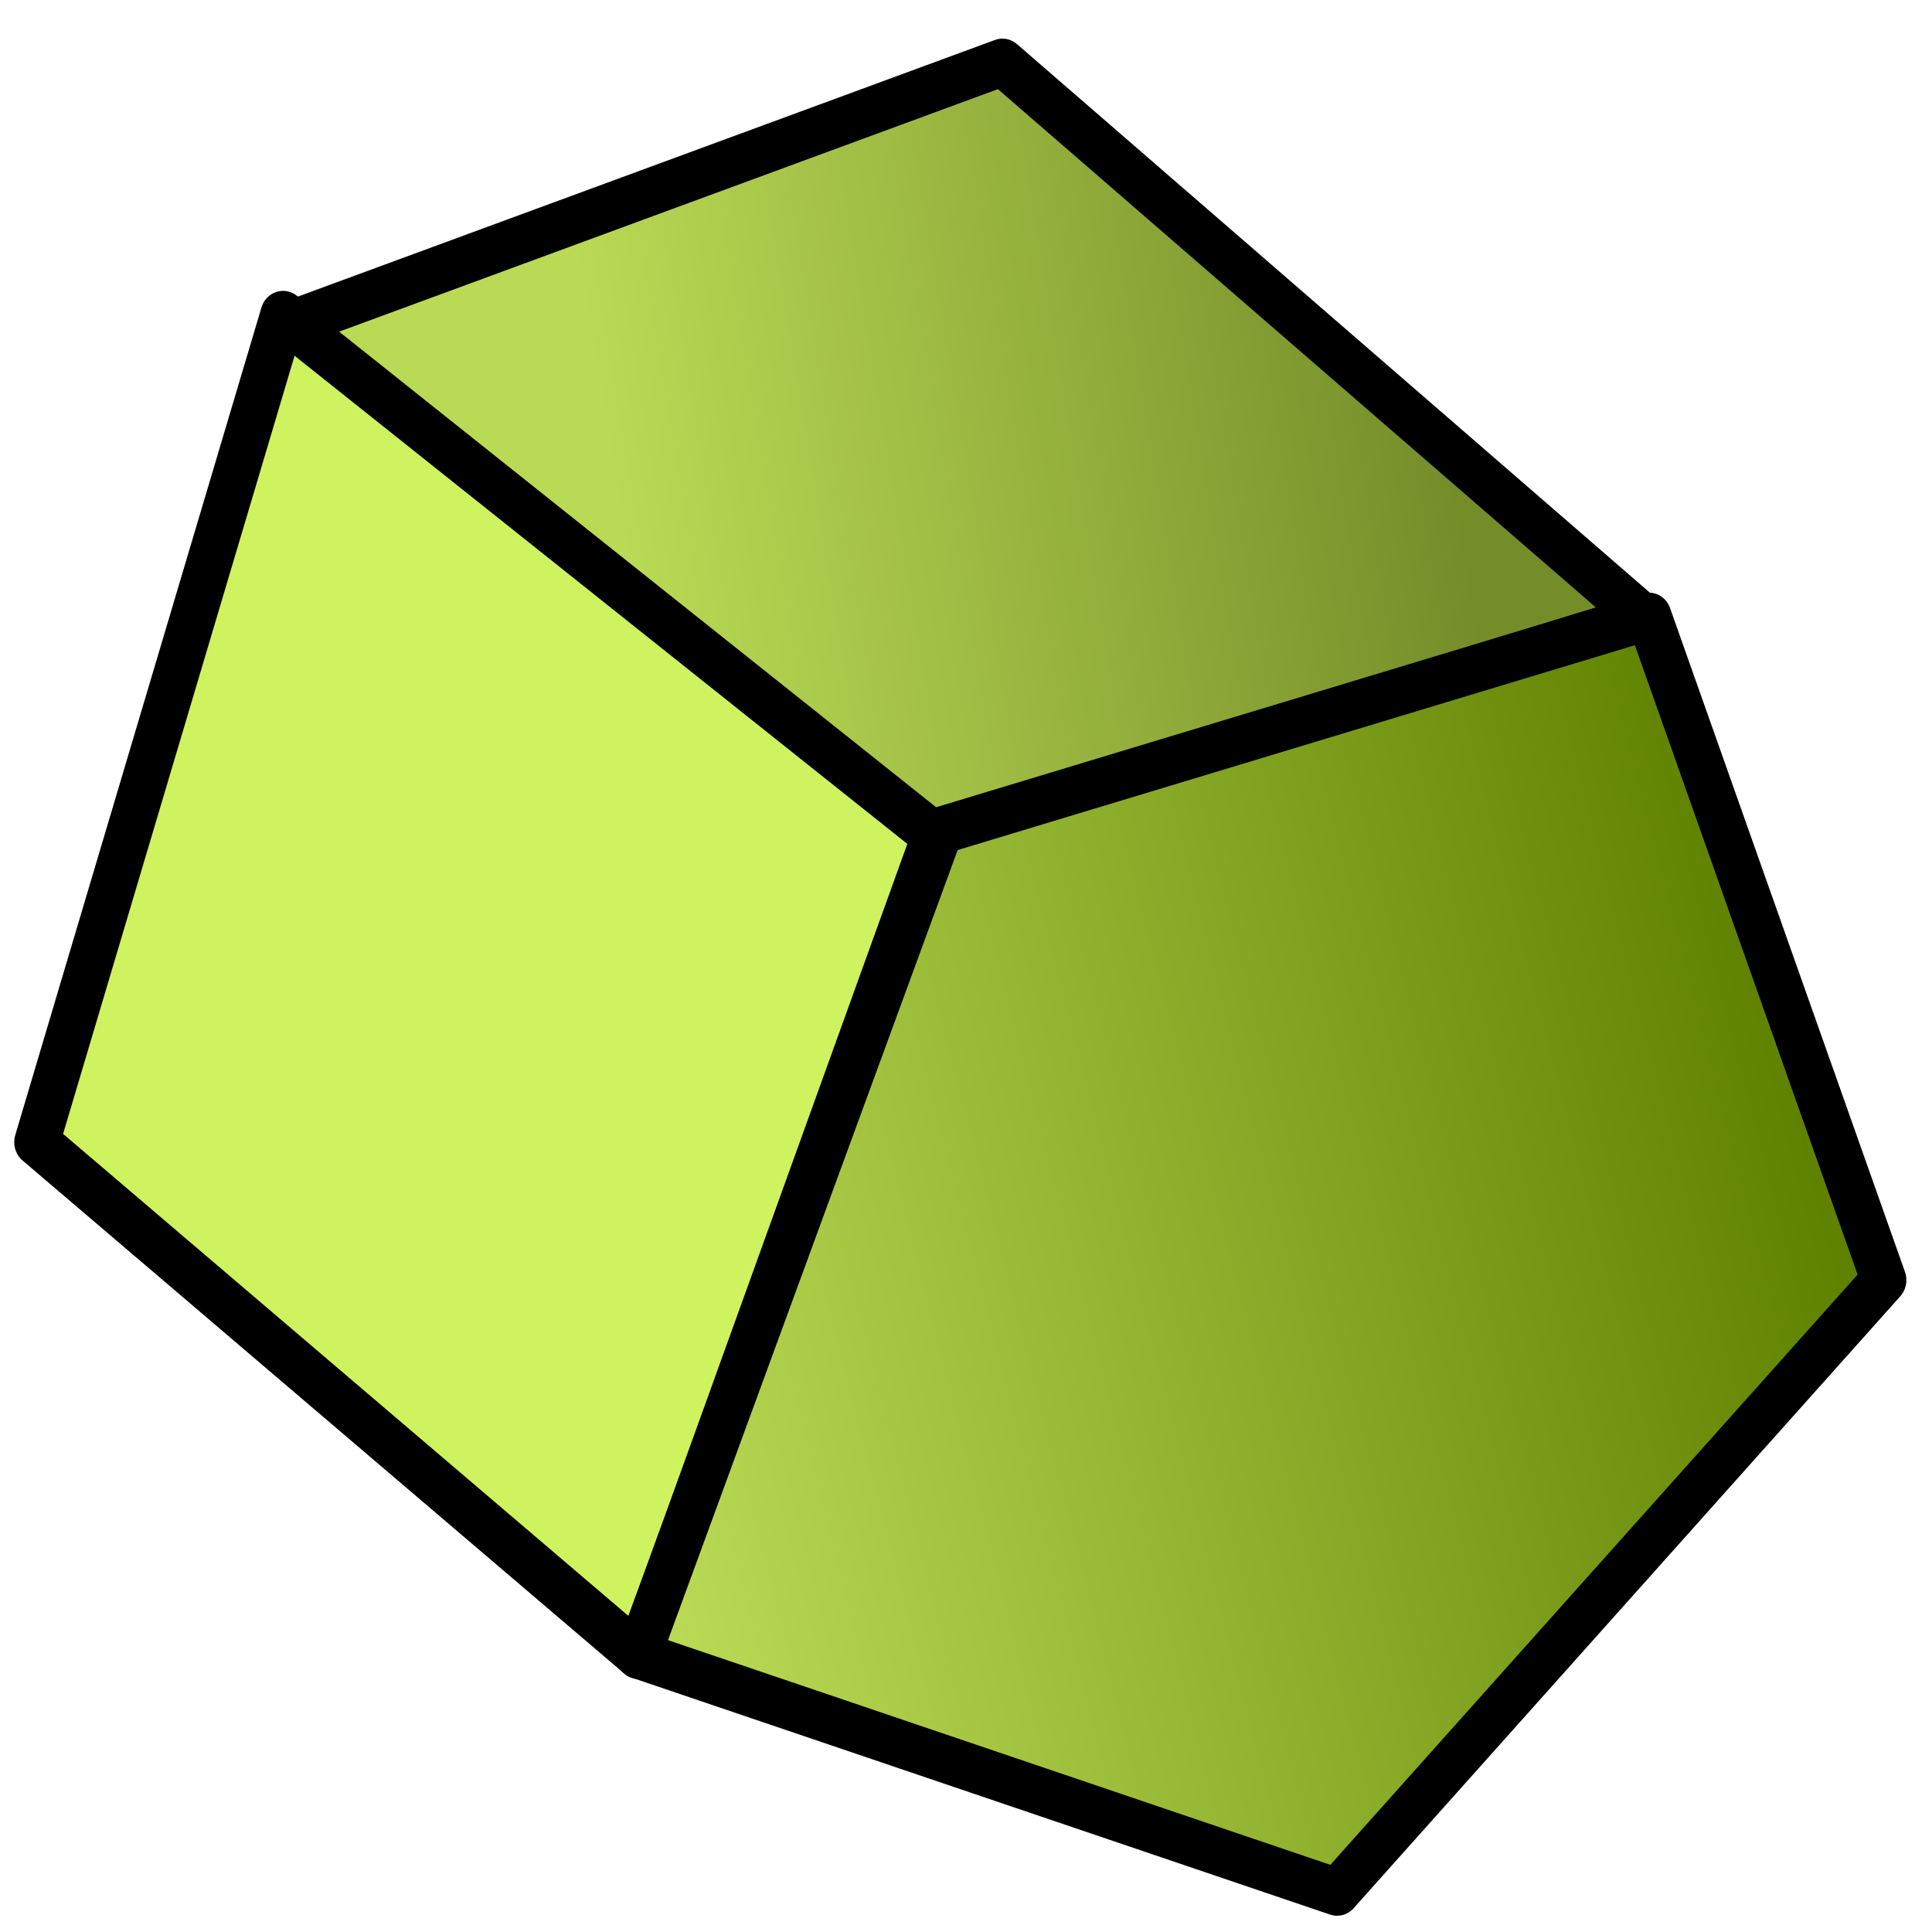
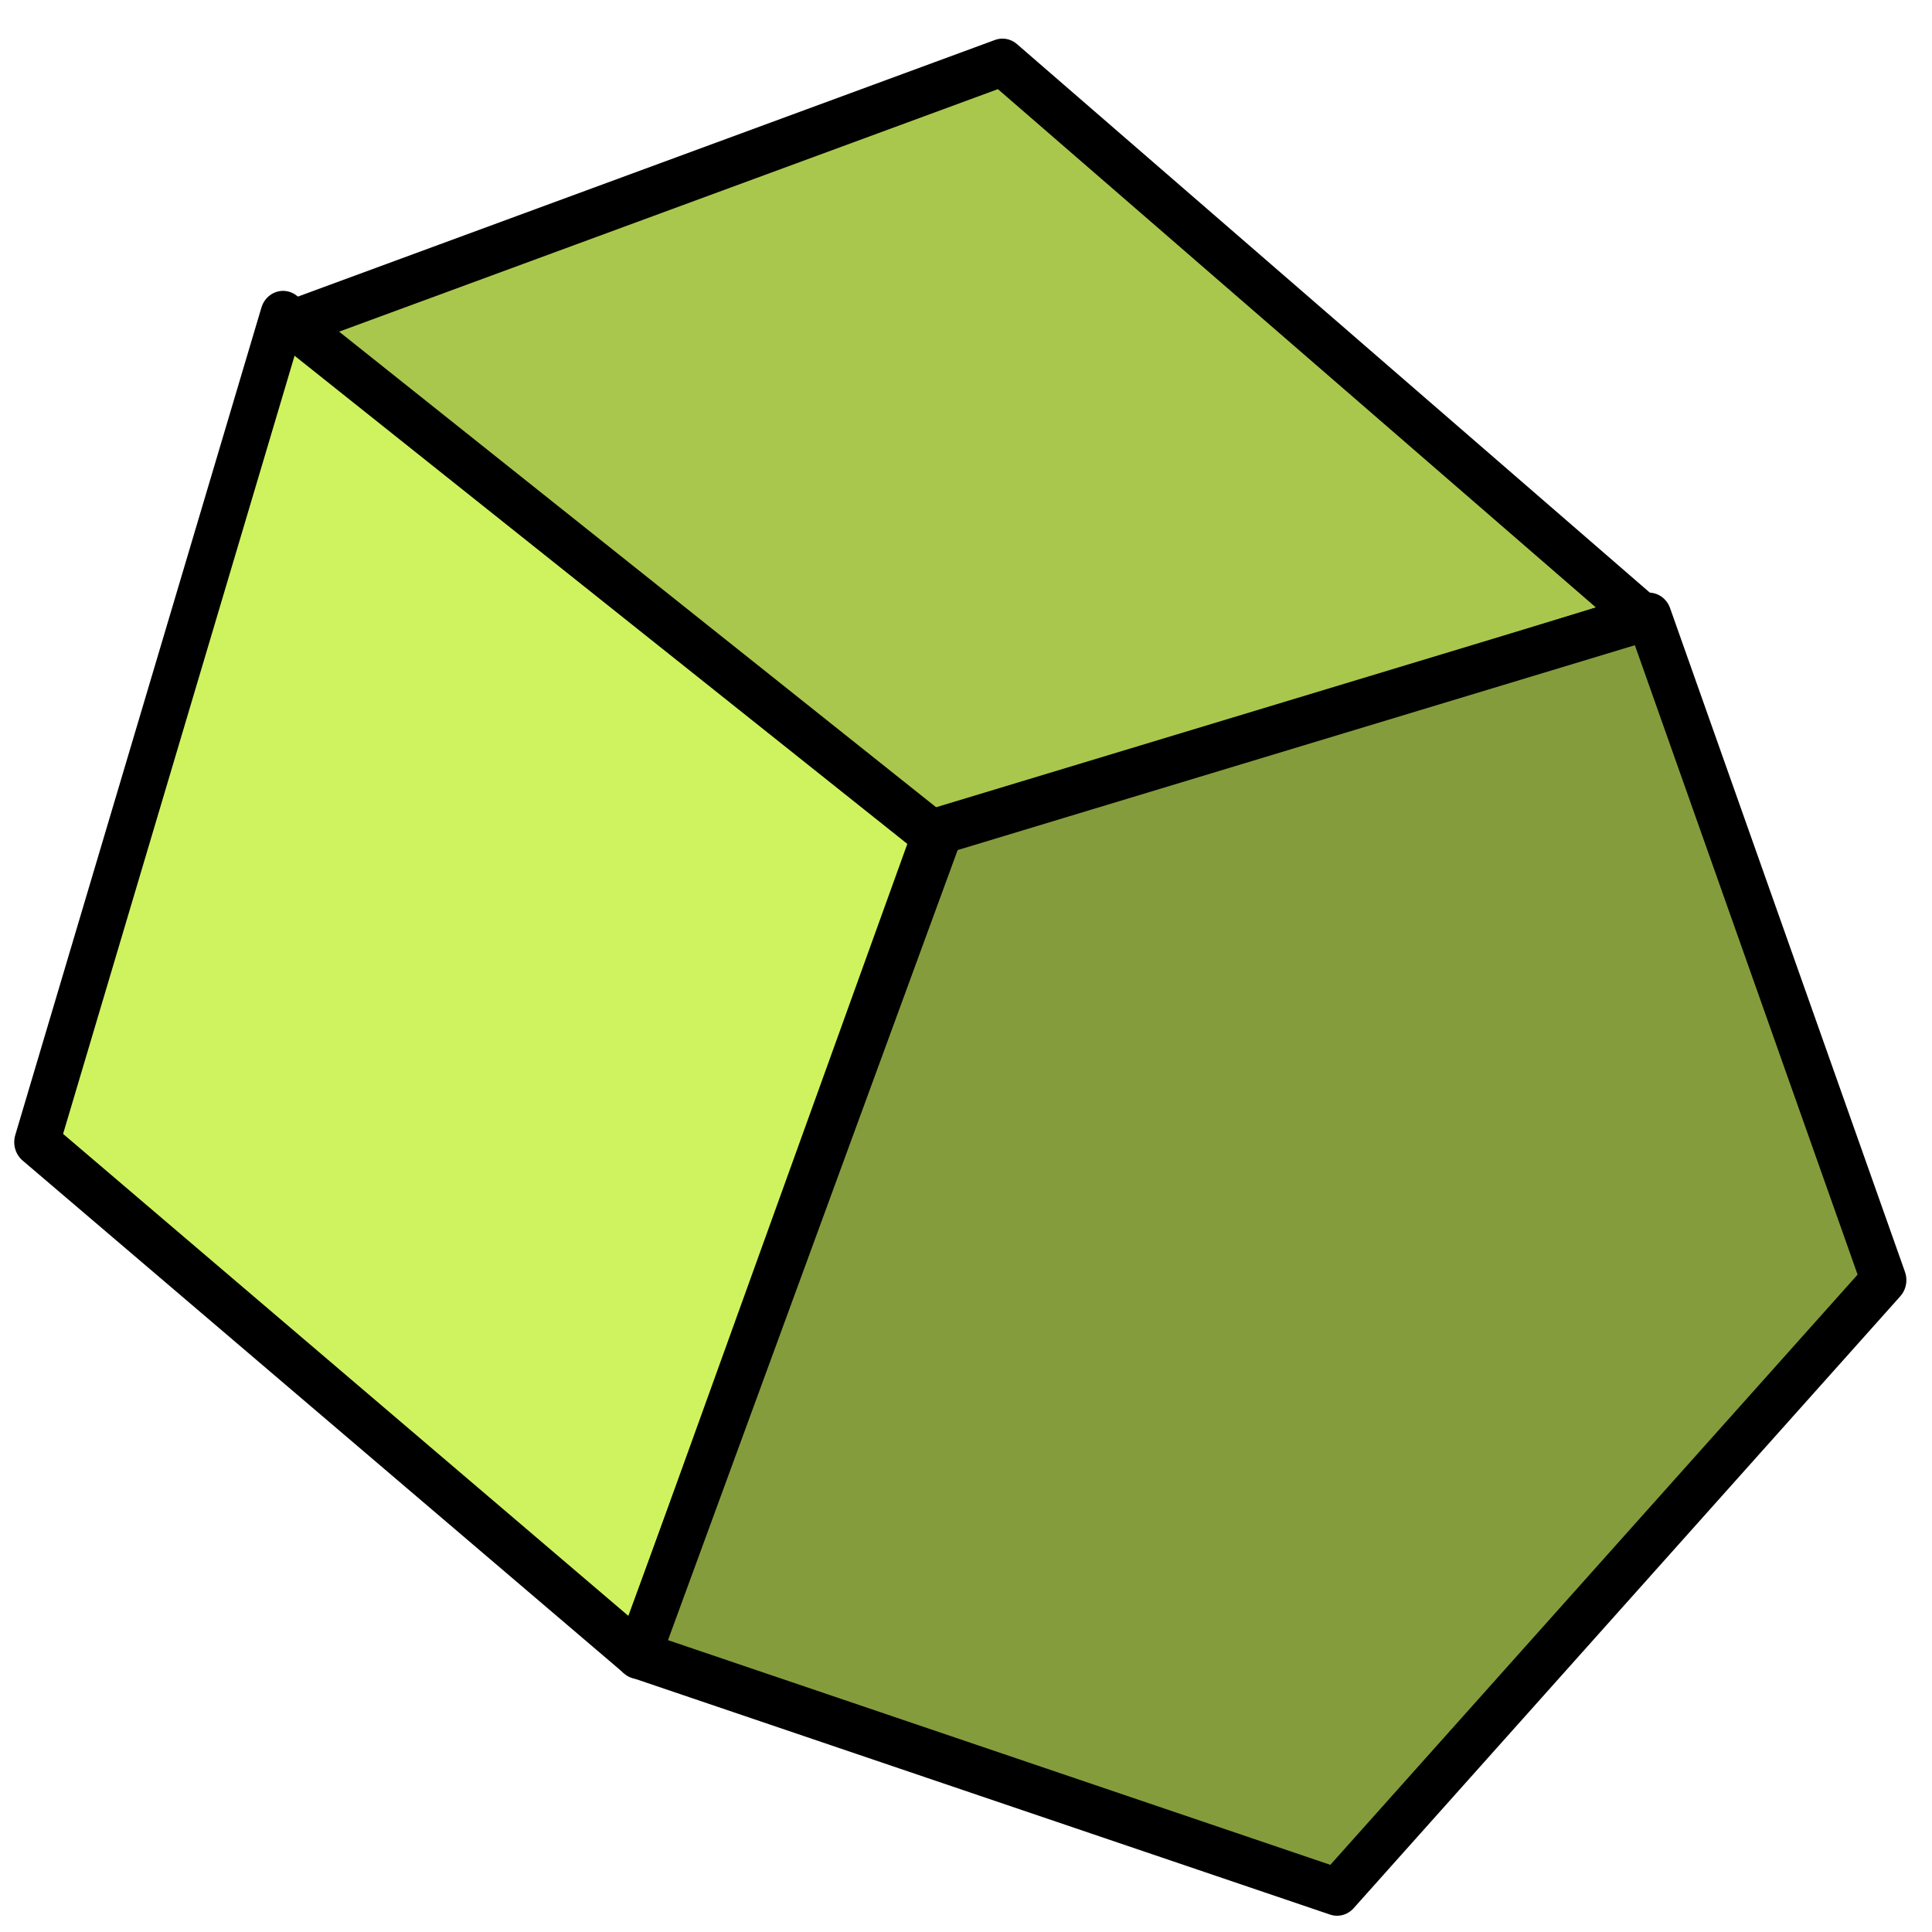
<svg xmlns="http://www.w3.org/2000/svg" viewBox="0 0 500 500">
-   <defs>
-     <linearGradient gradientUnits="userSpaceOnUse" x1="257.139" y1="127.315" x2="257.139" y2="328.329" id="gradient-1" gradientTransform="matrix(-0.258169, -0.9661, 0.969473, -0.259069, 87.91751, 541.7395)">
-       <stop offset="0" style="stop-color: rgb(72.941% 85.49% 33.333%)" />
-       <stop offset="1" style="stop-color: rgb(37.355% 50.439% 0%)" />
-     </linearGradient>
-     <linearGradient gradientUnits="userSpaceOnUse" x1="191.172" y1="31.215" x2="191.172" y2="161.852" id="gradient-0" gradientTransform="matrix(-0.168965, -0.985621, 1.030988, -0.176743, 146.1031, 326.528)">
-       <stop offset="0" style="stop-color: #bada55" />
-       <stop offset="1" style="stop-color: #758d29" />
-     </linearGradient>
-   </defs>
  <g style="" transform="matrix(1.577149, 0, 0, 1.649304, -64.7719, -50.47772)">
    <polygon style="stroke: rgb(0, 0, 0); fill: rgb(207, 243, 94); stroke-linejoin: round; stroke-width: 7.439px;" points="87.52 79.967 194.528 161.438 145.896 290.357 47.124 209.823" />
-     <polygon style="stroke: rgb(0, 0, 0); fill: url(&quot;#gradient-0&quot;); stroke-linejoin: round; stroke-width: 7.439px;" points="88.981 81.428 205.568 40.386 310.678 127.502 194.553 161.852" />
-     <polygon style="stroke: rgb(0, 0, 0); fill: url(&quot;#gradient-1&quot;); stroke-linejoin: round; stroke-width: 7.439px;" points="145.807 290.296 195.403 160.934 311.628 127.315 350.173 231.472 260.471 327.493" />
+     <polygon style="stroke: rgb(0, 0, 0); stroke-linejoin: round; stroke-width: 7.439px; fill: rgb(170, 199, 77);" points="88.981 81.428 205.568 40.386 239.236 68.29 310.678 127.502 194.553 161.852" />
+     <polygon style="stroke: rgb(0, 0, 0); stroke-linejoin: round; stroke-width: 7.439px; fill: rgb(133, 156, 61);" points="145.807 290.296 195.403 160.934 311.628 127.315 350.173 231.472 260.471 327.493" />
  </g>
</svg>
